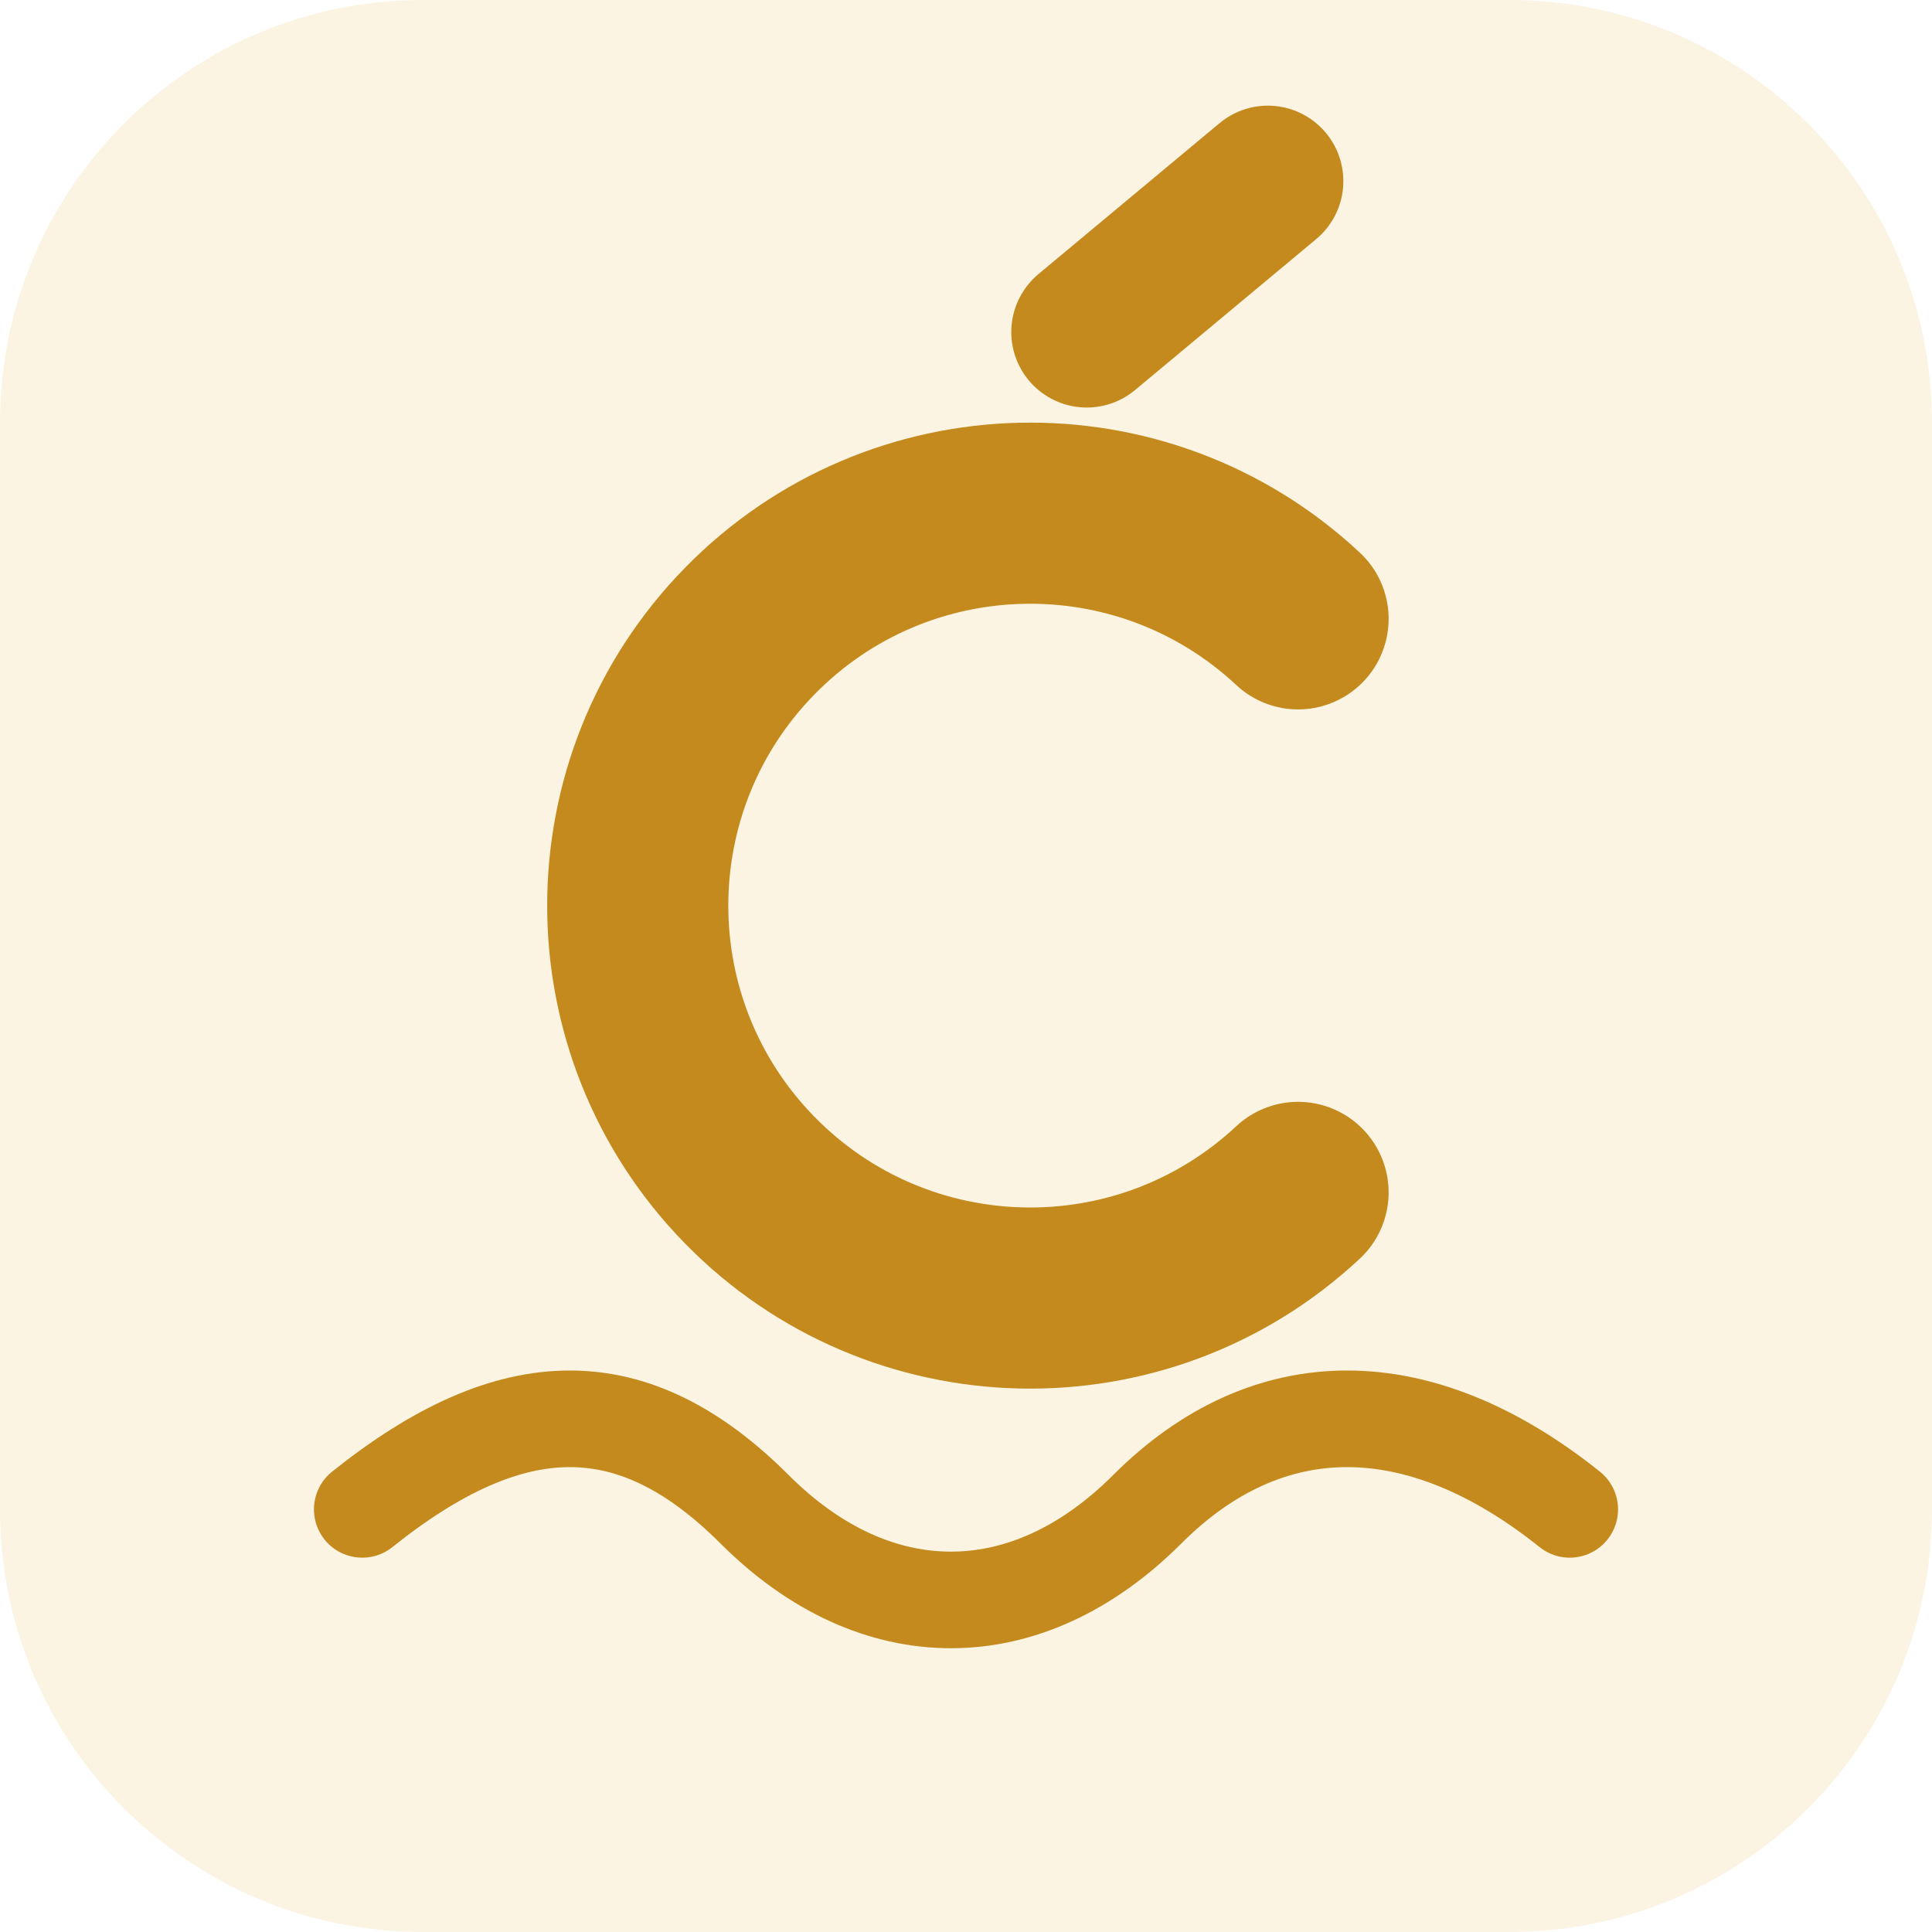
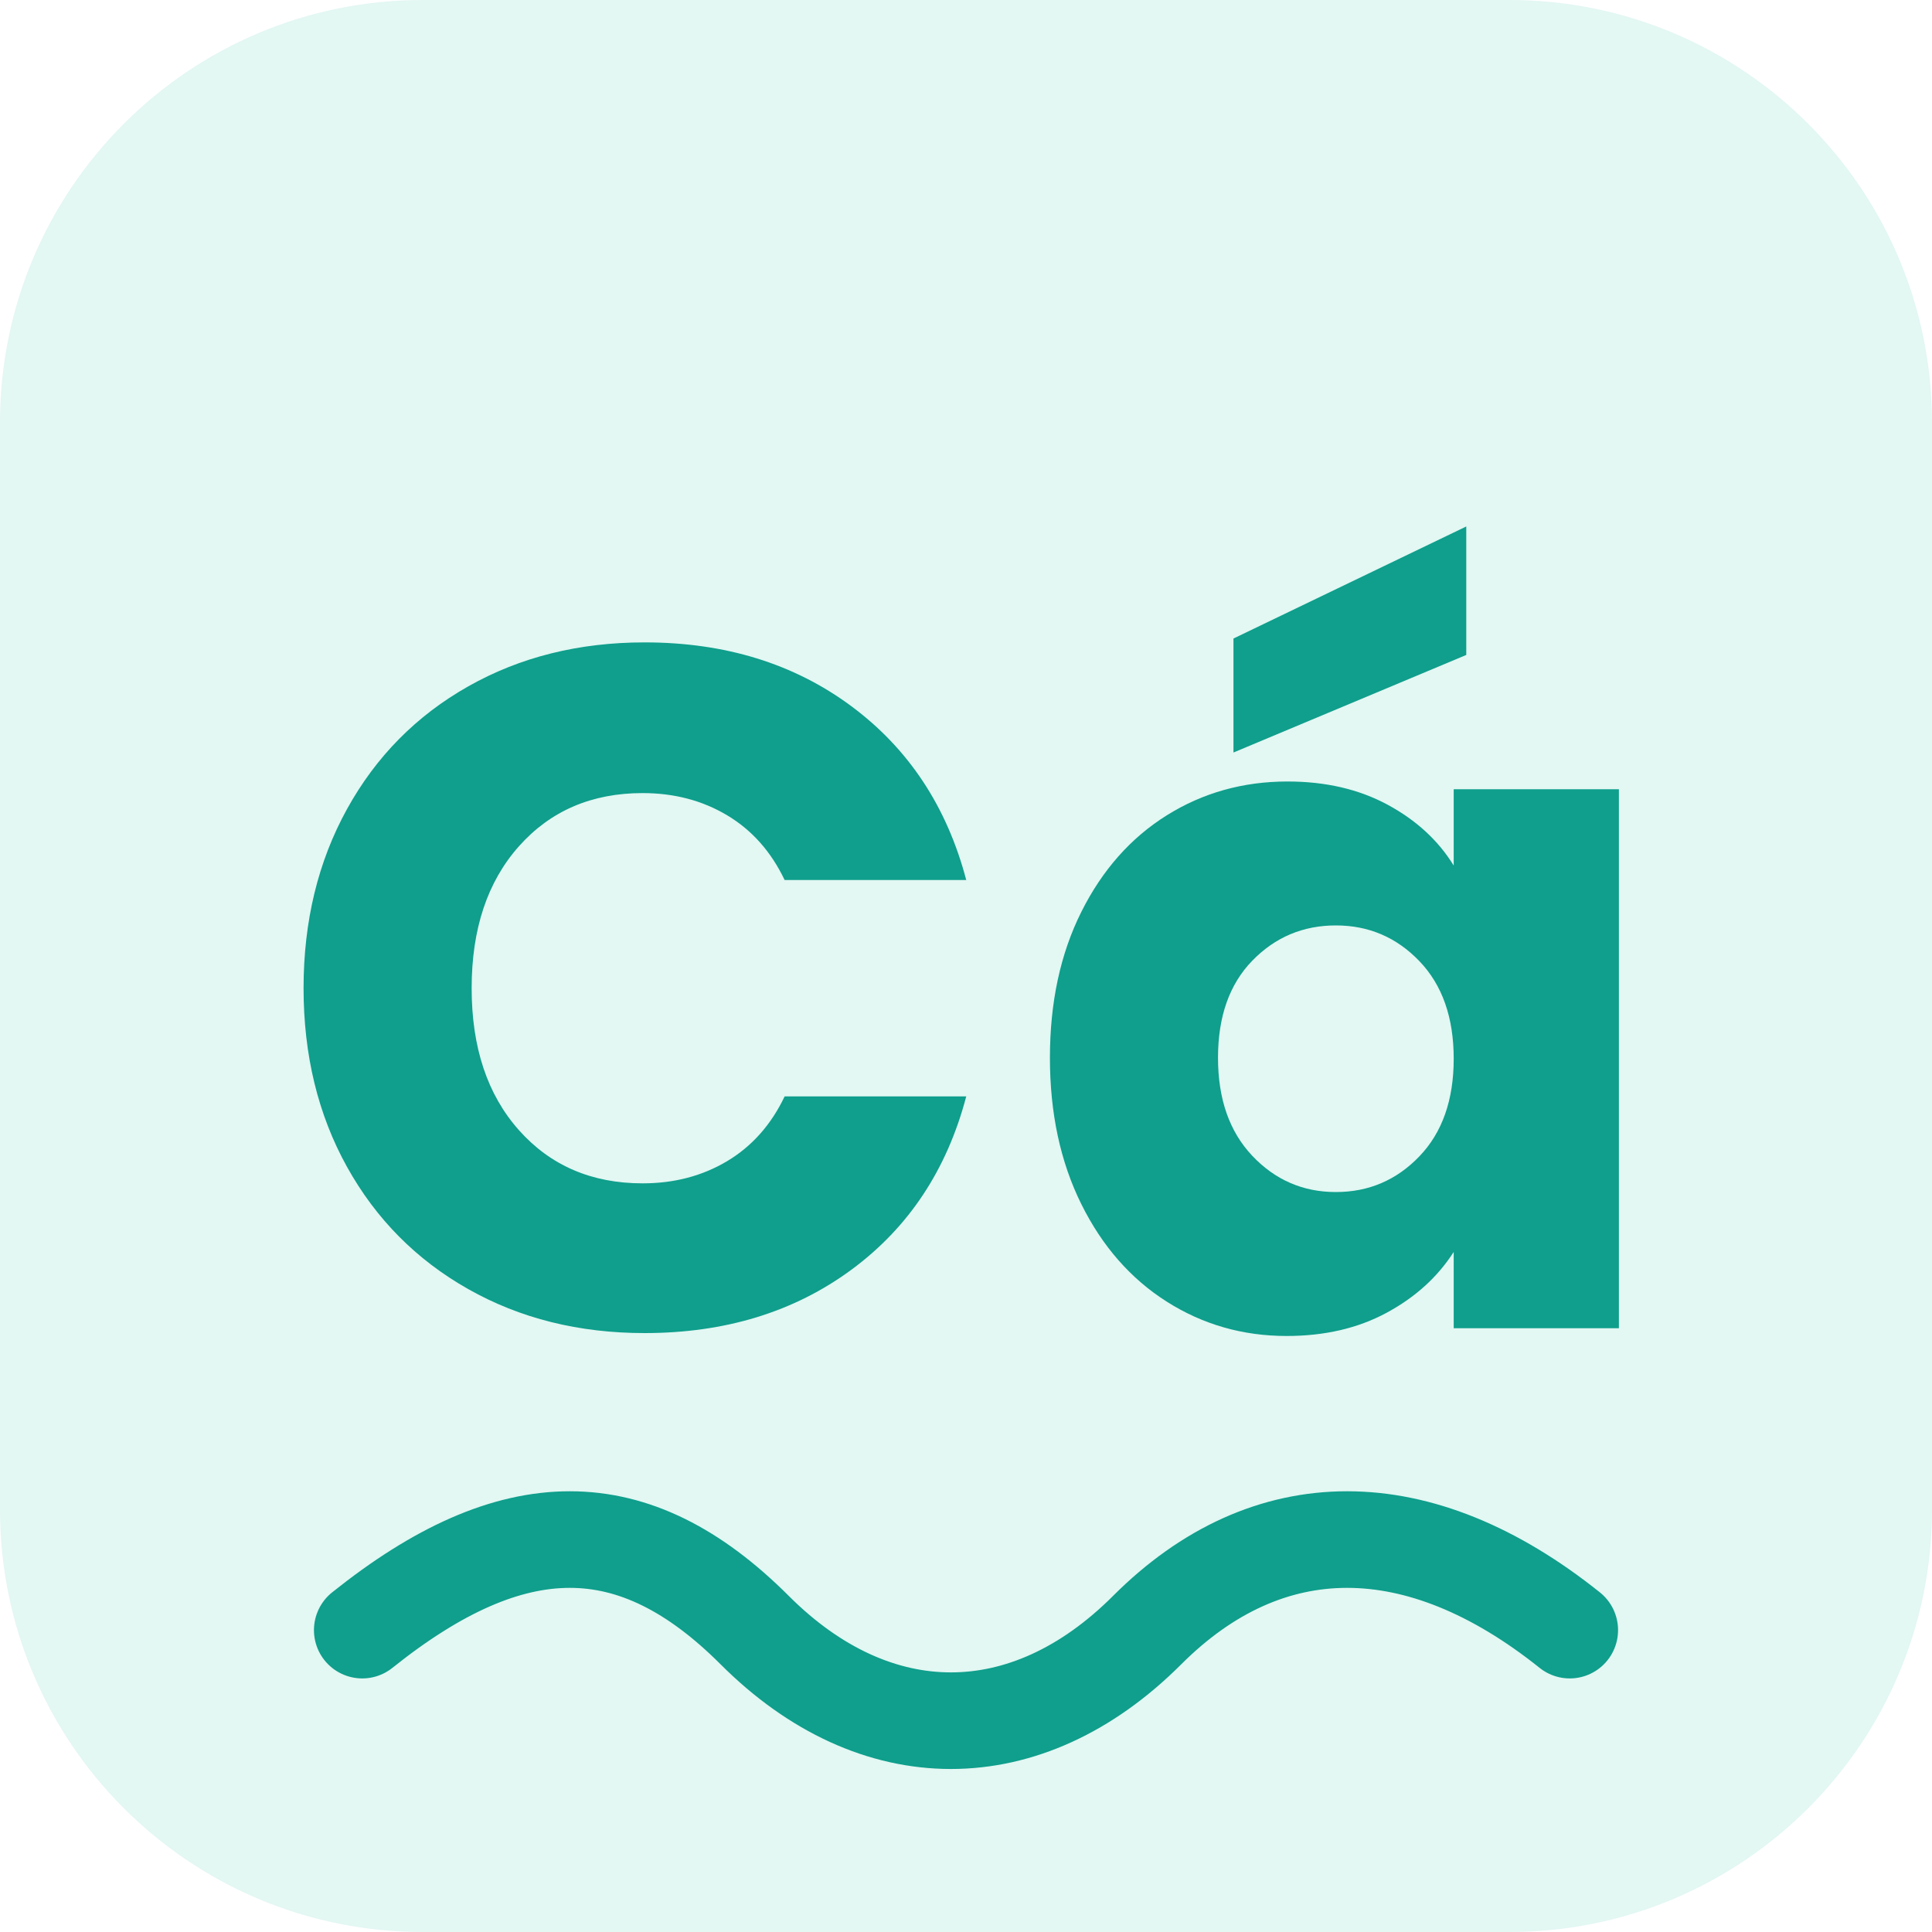
<svg xmlns="http://www.w3.org/2000/svg" viewBox="0 0 64 64">
-   <rect width="64" height="64" rx="14" fill="#fcf4e3" />
-   <path d="M43 20.5a13 13 0 1 0 0 19" fill="none" stroke="#c48a1d" stroke-width="6" stroke-linecap="round" />
-   <path d="M36 11l6-5" fill="none" stroke="#c48a1d" stroke-width="5" stroke-linecap="round" />
-   <path d="M12 50c5-4 9-4 13 0s9 4 13 0 9-4 14 0" fill="none" stroke="#c48a1d" stroke-width="3.2" stroke-linecap="round" />
+   <rect width="64" height="64" rx="14" fill="#e3f7f3" />
+   <path d="M21.352 21.28Q25.352 21.28 28.2 23.392Q31.048 25.504 32.008 29.152H25.992Q25.32 27.744 24.088 27.008Q22.856 26.272 21.288 26.272Q18.76 26.272 17.192 28.032Q15.624 29.792 15.624 32.736Q15.624 35.68 17.192 37.44Q18.76 39.2 21.288 39.2Q22.856 39.2 24.088 38.464Q25.32 37.728 25.992 36.32H32.008Q31.048 39.968 28.2 42.064Q25.352 44.16 21.352 44.16Q18.088 44.16 15.512 42.704Q12.936 41.248 11.496 38.656Q10.056 36.064 10.056 32.736Q10.056 29.408 11.496 26.8Q12.936 24.192 15.512 22.736Q18.088 21.28 21.352 21.28Z" fill="#0f9f8c" />
+   <path d="M42.652 25.888Q44.54 25.888 45.964 26.656Q47.388 27.424 48.156 28.672V26.144H53.628V44.0H48.156V41.472Q47.356 42.72 45.932 43.488Q44.508 44.256 42.62 44.256Q40.444 44.256 38.652 43.12Q36.86 41.984 35.82 39.888Q34.78 37.792 34.78 35.04Q34.78 32.288 35.82 30.208Q36.86 28.128 38.652 27.008Q40.444 25.888 42.652 25.888ZM44.252 30.656Q42.62 30.656 41.484 31.824Q40.348 32.992 40.348 35.04Q40.348 37.088 41.484 38.288Q42.62 39.488 44.252 39.488Q45.884 39.488 47.02 38.304Q48.156 37.12 48.156 35.072Q48.156 33.024 47.02 31.84Q45.884 30.656 44.252 30.656ZM48.572 21.696 40.86 24.928V21.152L48.572 17.44Z" fill="#0f9f8c" />
+   <path d="M12 54c5-4 9-4 13 0s9 4 13 0 9-4 14 0" fill="none" stroke="#0f9f8c" stroke-width="3.2" stroke-linecap="round" />
</svg>
